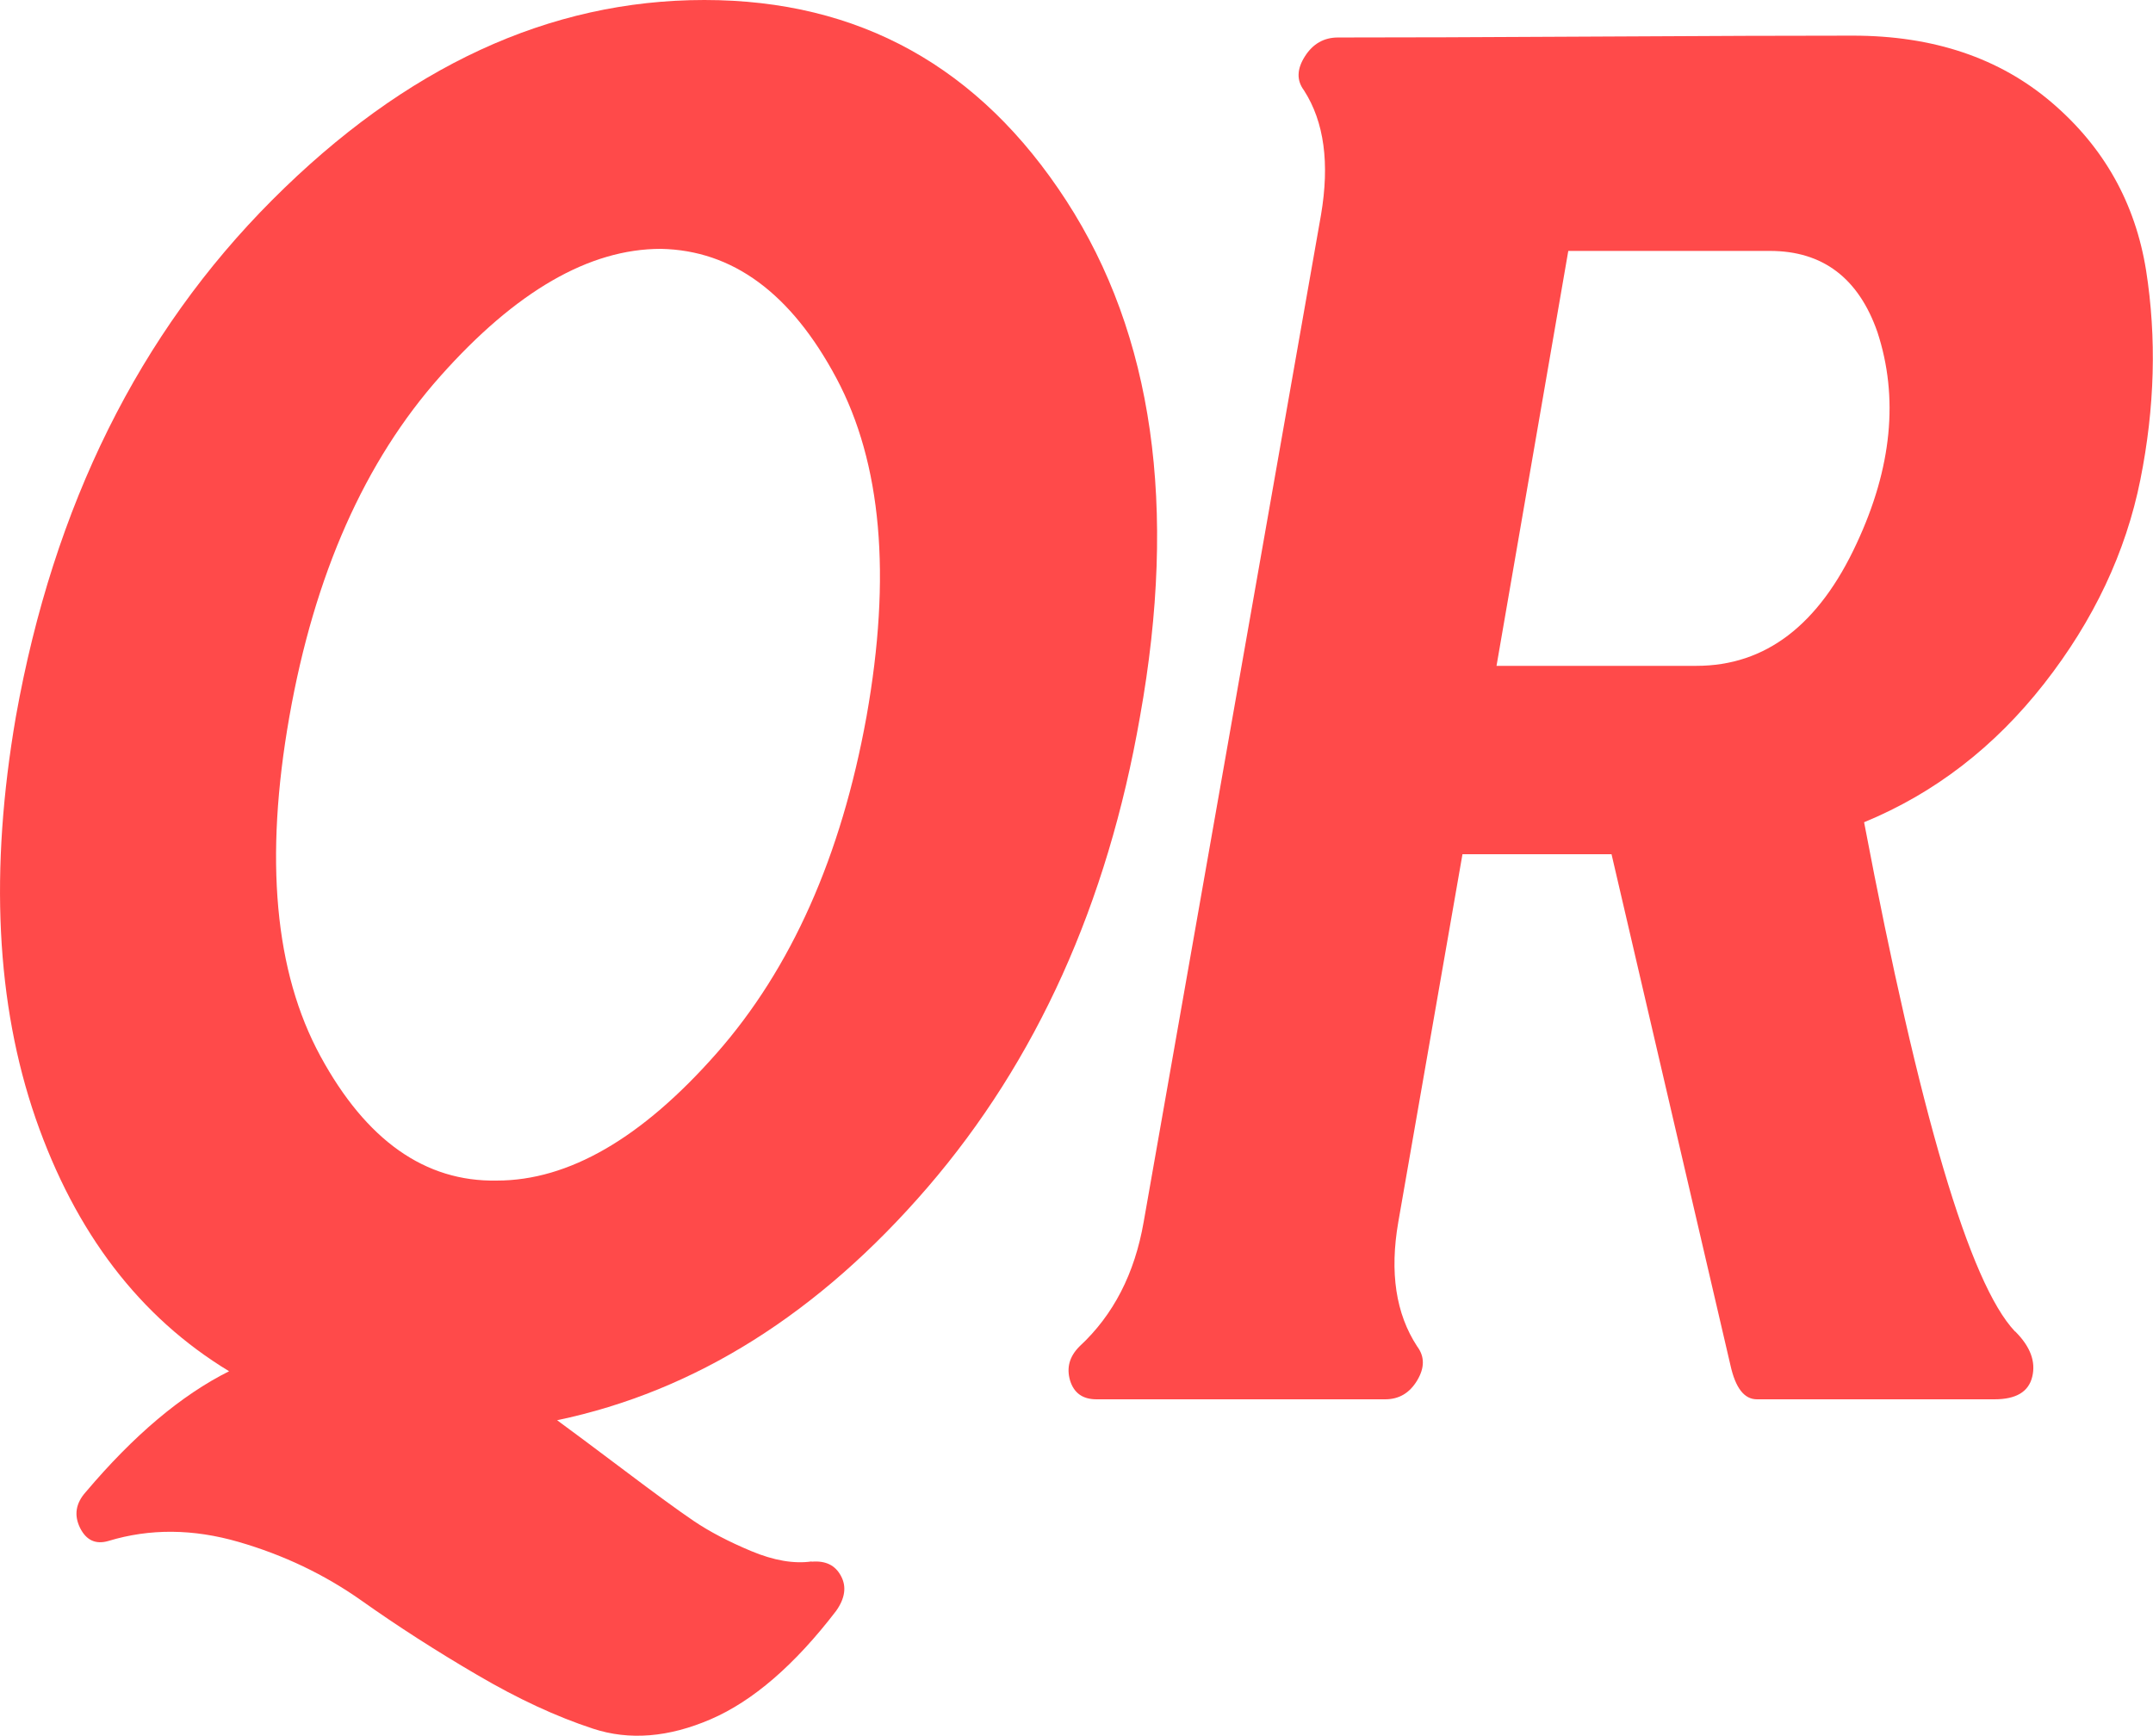
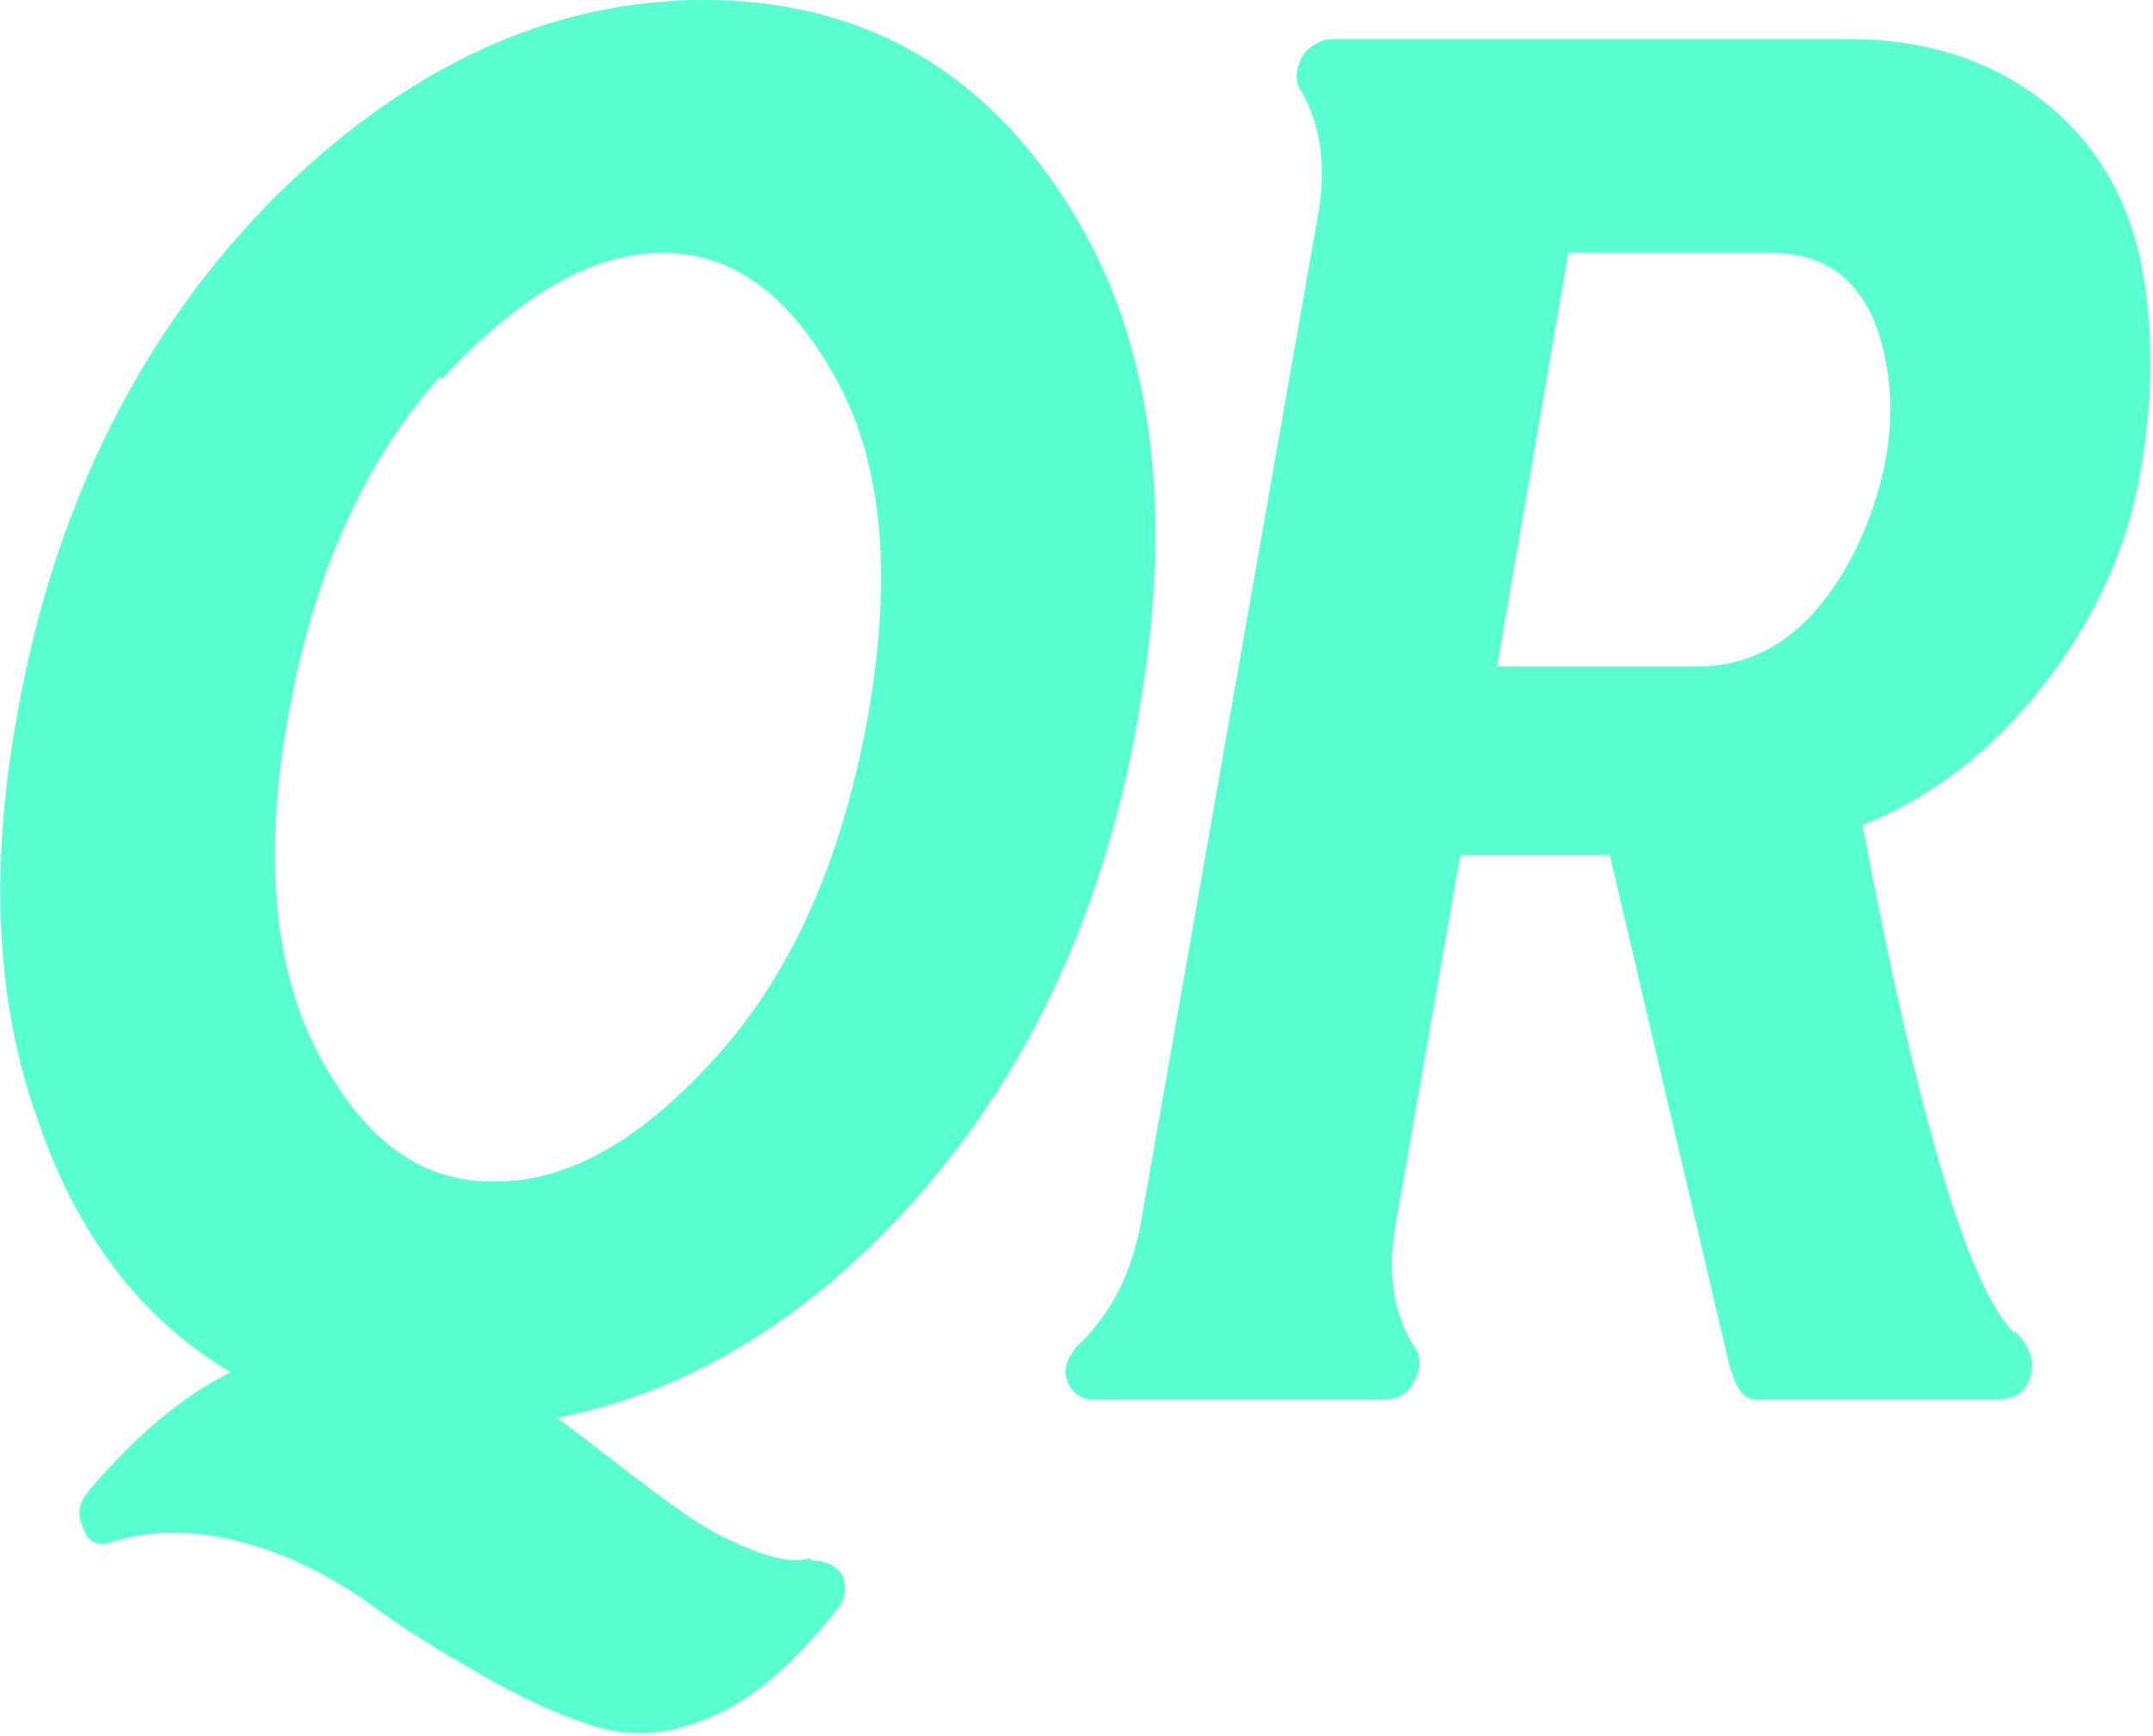
- <svg xmlns="http://www.w3.org/2000/svg" id="b" width="93.6" height="75.46" viewBox="0 0 93.6 75.46">
+ <svg xmlns="http://www.w3.org/2000/svg" id="b" width="33mm" height="26.6mm" version="1.1" viewBox="0 0 93.6 75.5">
  <g id="c">
-     <path d="M35.29,67.9c.6-.05,1.02.15,1.27.62.25.46.18.97-.21,1.52-1.8,2.35-3.62,3.92-5.45,4.71-1.83.79-3.54.93-5.12.41-1.59-.52-3.27-1.3-5.04-2.34-1.78-1.04-3.46-2.12-5.04-3.24-1.59-1.12-3.36-1.97-5.33-2.54-1.97-.57-3.85-.59-5.66-.04-.55.16-.96-.03-1.23-.57-.27-.55-.19-1.07.25-1.56,2.08-2.46,4.15-4.21,6.23-5.25-3.88-2.35-6.68-6.01-8.41-10.99C-.17,43.65-.46,37.83.69,31.16c1.64-9.18,5.36-16.67,11.15-22.47S23.89,0,30.62,0s11.97,2.91,15.74,8.73c3.77,5.82,4.84,13.3,3.2,22.43-1.42,8.15-4.5,14.96-9.23,20.46-4.73,5.49-10.1,8.87-16.11,10.13.6.44,1.57,1.16,2.91,2.17,1.34,1.01,2.35,1.75,3.03,2.21.68.46,1.52.9,2.5,1.31s1.86.56,2.62.45ZM19.14,16.36c-3.28,3.69-5.47,8.62-6.56,14.8-1.09,6.18-.64,11.1,1.35,14.76,1.99,3.66,4.55,5.47,7.67,5.41,3.12,0,6.3-1.84,9.55-5.53,3.25-3.69,5.42-8.57,6.52-14.64,1.09-6.12.66-11.03-1.31-14.72-1.97-3.69-4.51-5.56-7.63-5.62-3.12,0-6.31,1.85-9.59,5.54Z" style="fill:#ff4a4a;" />
-     <path d="M87.61,57.89c.66.66.9,1.31.74,1.97-.16.66-.71.98-1.64.98h-10.33c-.55,0-.93-.49-1.15-1.48l-5.17-22.22h-6.48l-2.79,15.99c-.38,2.19-.11,3.99.82,5.41.33.44.33.93,0,1.48-.33.55-.79.82-1.39.82h-12.55c-.6,0-.98-.27-1.15-.82-.16-.55-.03-1.04.41-1.48,1.48-1.37,2.4-3.17,2.79-5.41l7.71-43.79c.38-2.24.14-4.04-.74-5.41-.33-.44-.31-.93.04-1.48.35-.55.83-.82,1.44-.82,2.51,0,6.26-.01,11.23-.04,4.97-.03,8.69-.04,11.15-.04,3.5,0,6.38.97,8.65,2.91,2.27,1.94,3.63,4.37,4.1,7.3.46,2.93.38,5.96-.25,9.1-.63,3.14-2.02,6.1-4.18,8.86-2.16,2.76-4.77,4.77-7.83,6.03,2.41,12.68,4.59,20.06,6.56,22.14ZM65.06,28.95h8.69c3.01,0,5.33-1.78,6.97-5.33,1.53-3.28,1.83-6.34.9-9.18-.82-2.35-2.38-3.53-4.67-3.53h-8.77l-3.12,18.04Z" style="fill:#ff4a4a;" />
+     <path d="M35.3,67.9c.6,0,1,.2,1.3.6.2.5.2,1-.2,1.5-1.8,2.3-3.6,3.9-5.5,4.7-1.8.8-3.5.9-5.1.4-1.6-.5-3.3-1.3-5-2.3-1.8-1-3.5-2.1-5-3.2-1.6-1.1-3.4-2-5.3-2.5s-3.8-.6-5.7,0c-.6.2-1,0-1.2-.6-.3-.6-.2-1.1.2-1.6,2.1-2.5,4.2-4.2,6.2-5.2-3.9-2.3-6.7-6-8.4-11C-.2,43.7-.5,37.8.7,31.2c1.6-9.2,5.4-16.7,11.1-22.5C17.6,2.9,23.9,0,30.6,0s12,2.9,15.7,8.7c3.8,5.8,4.8,13.3,3.2,22.4-1.4,8.1-4.5,15-9.2,20.5-4.7,5.5-10.1,8.9-16.1,10.1.6.4,1.6,1.2,2.9,2.2,1.3,1,2.4,1.8,3,2.2s1.5.9,2.5,1.3c1,.4,1.9.6,2.6.4h0ZM19.1,16.4c-3.3,3.7-5.5,8.6-6.6,14.8s-.6,11.1,1.4,14.8c2,3.7,4.5,5.5,7.7,5.4,3.1,0,6.3-1.8,9.6-5.5s5.4-8.6,6.5-14.6c1.1-6.1.7-11-1.3-14.7-2-3.7-4.5-5.6-7.6-5.6-3.1,0-6.3,1.9-9.6,5.5Z" style="fill: #5affd0;" />
+     <path d="M87.6,57.9c.7.7.9,1.3.7,2s-.7,1-1.6,1h-10.3c-.6,0-.9-.5-1.2-1.5l-5.2-22.2h-6.5l-2.8,16c-.4,2.2-.1,4,.8,5.4.3.4.3.9,0,1.5s-.8.8-1.4.8h-12.5c-.6,0-1-.3-1.2-.8-.2-.5,0-1,.4-1.5,1.5-1.4,2.4-3.2,2.8-5.4l7.7-43.8c.4-2.2.1-4-.7-5.4-.3-.4-.3-.9,0-1.5.3-.5.8-.8,1.4-.8,2.5,0,6.3,0,11.2,0s8.7,0,11.2,0c3.5,0,6.4,1,8.7,2.9,2.3,1.9,3.6,4.4,4.1,7.3.5,2.9.4,6-.2,9.1s-2,6.1-4.2,8.9c-2.2,2.8-4.8,4.8-7.8,6,2.4,12.7,4.6,20.1,6.6,22.1h0ZM65.1,29h8.7c3,0,5.3-1.8,7-5.3,1.5-3.3,1.8-6.3.9-9.2-.8-2.4-2.4-3.5-4.7-3.5h-8.8s-3.1,18-3.1,18Z" style="fill: #5affd0;" />
  </g>
</svg>
